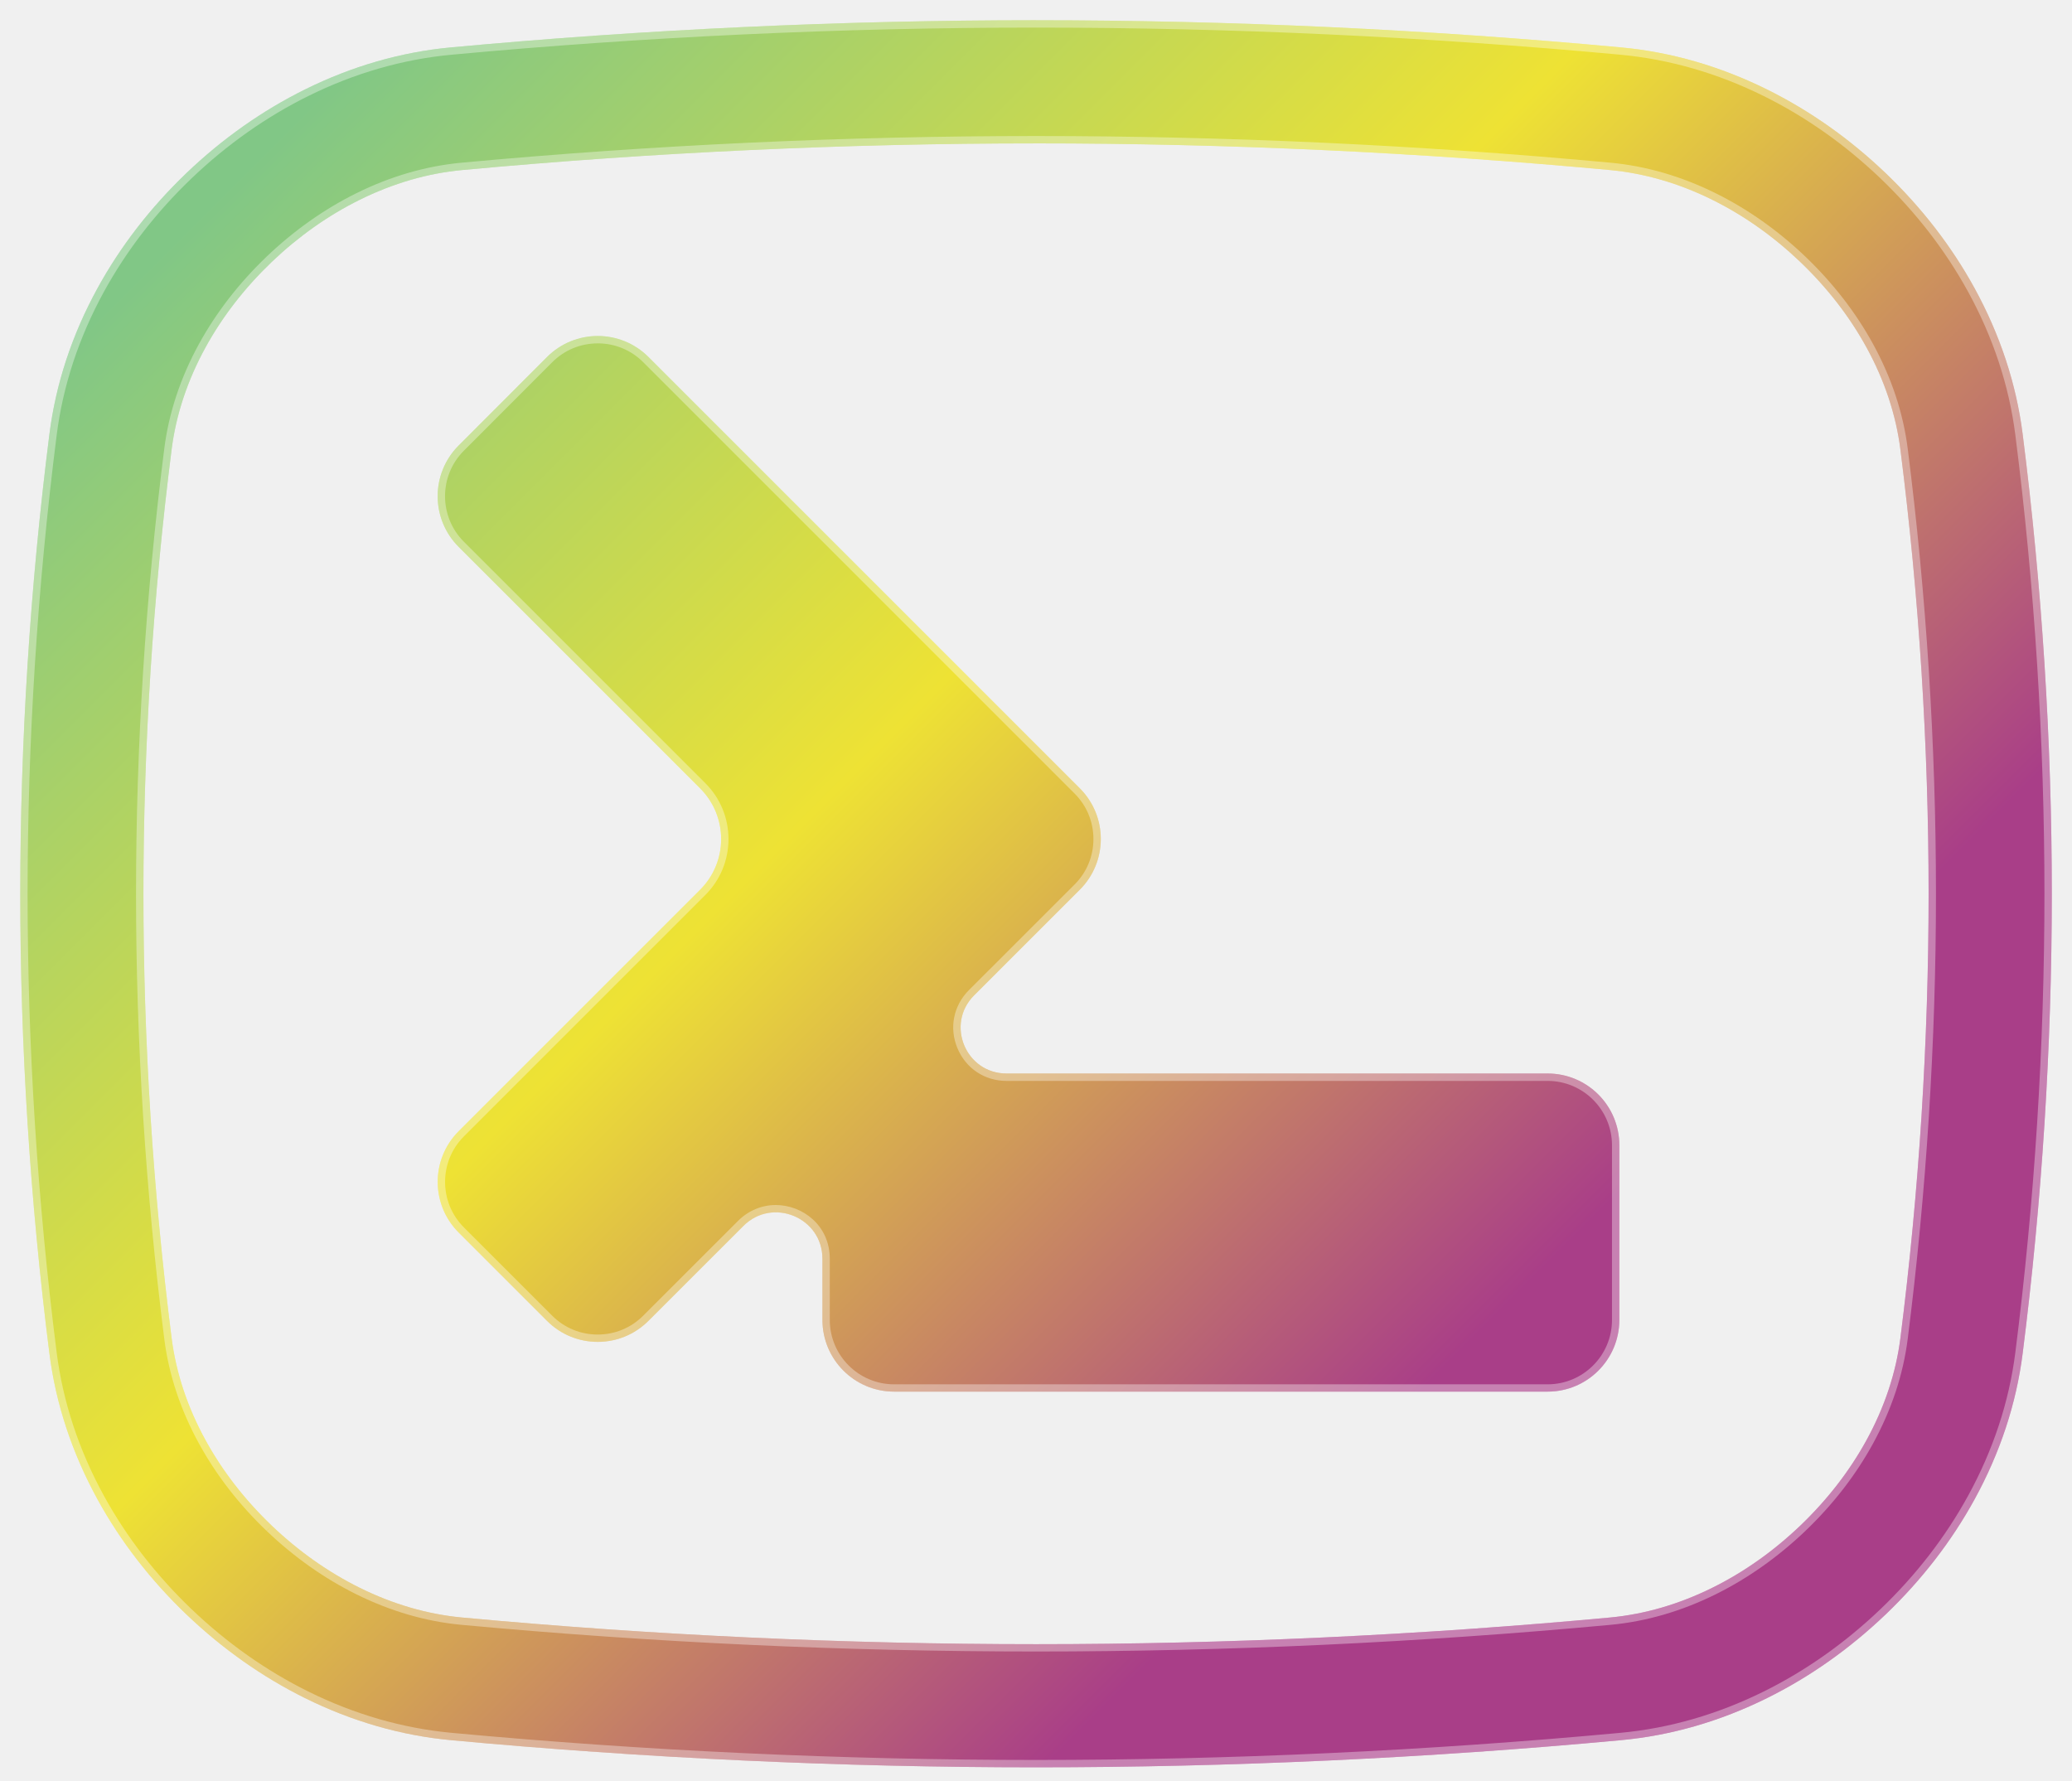
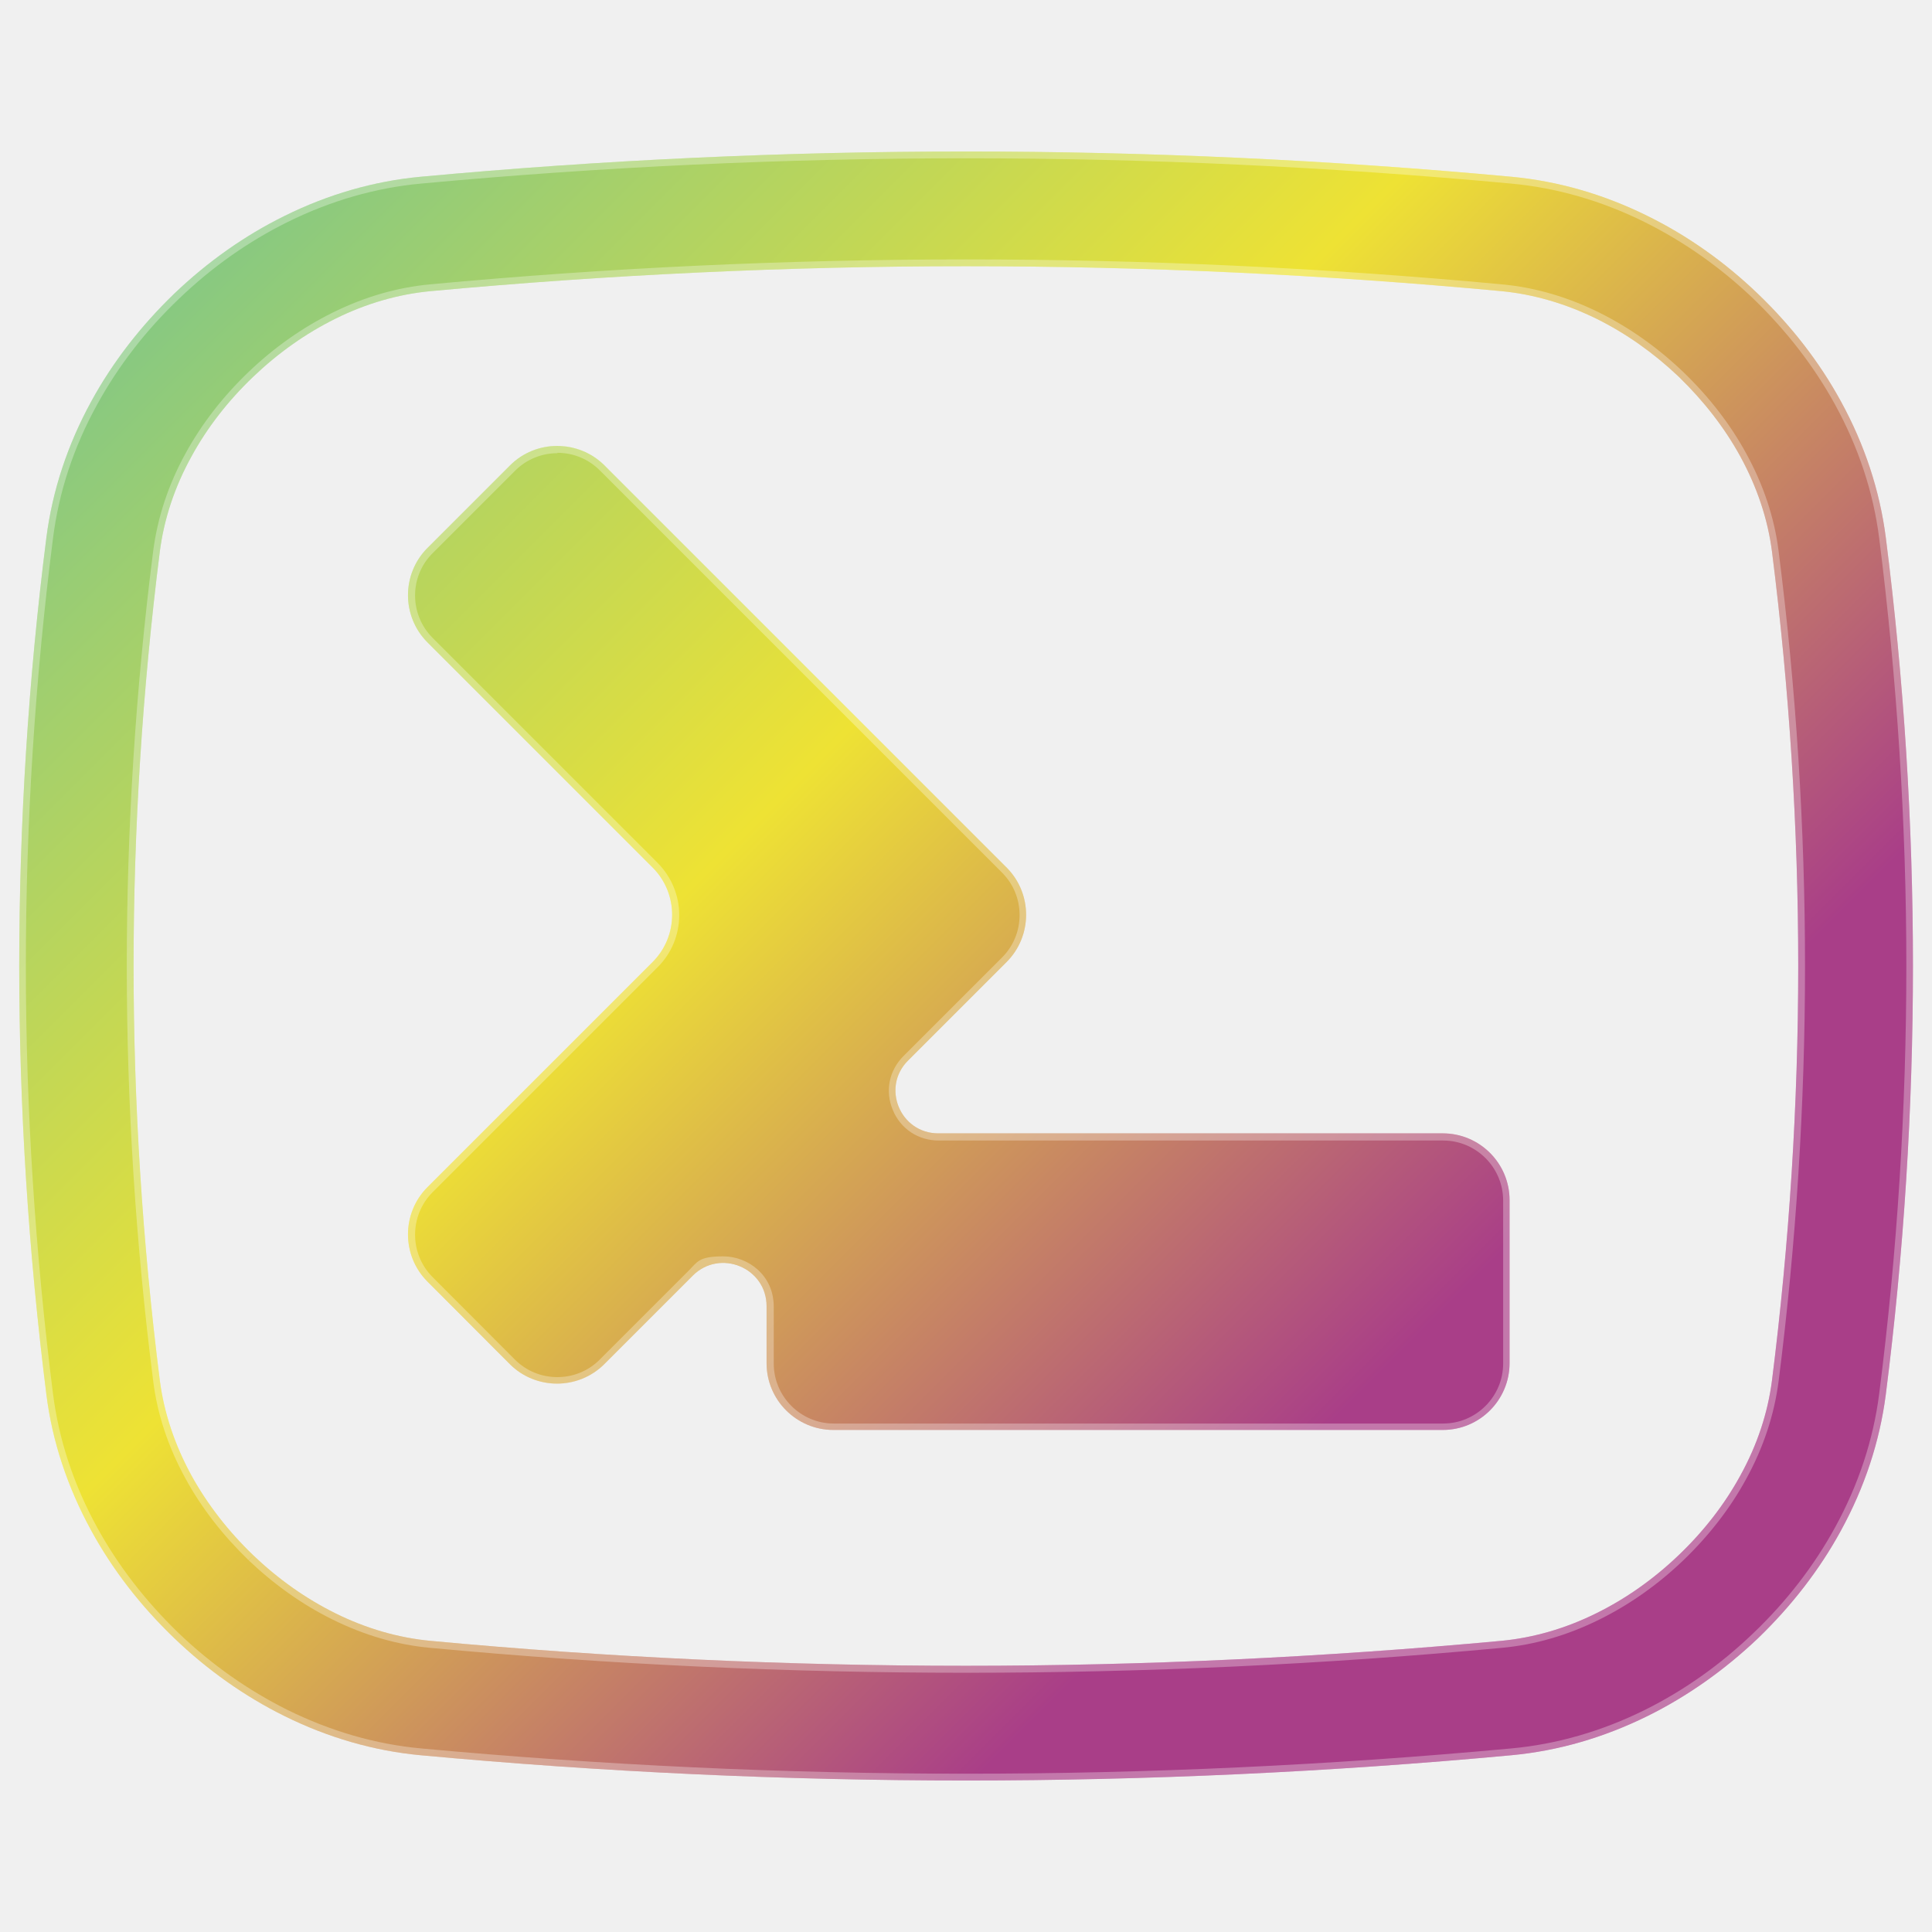
- <svg xmlns="http://www.w3.org/2000/svg" xmlns:xlink="http://www.w3.org/1999/xlink" id="artwork" viewBox="0 0 1024 880">
+ <svg xmlns="http://www.w3.org/2000/svg" id="artwork" version="1.1" viewBox="0 0 1024 1024">
  <defs>
    <style>
-       .cls-1 {
-         fill: url(#linear-gradient-2);
+       .st0 {
+         fill: url(#linear-gradient1);
      }

-       .cls-2 {
+       .st1 {
        fill: url(#linear-gradient);
      }

-       .cls-3 {
+       .st2 {
        fill: #fff;
-         opacity: .35;
+         isolation: isolate;
+         opacity: .3;
      }
    </style>
-     <linearGradient id="linear-gradient" x1="37.73" y1="104.49" x2="661.7" y2="728.46" gradientUnits="userSpaceOnUse">
-       <stop offset=".05" stop-color="#81c786" />
-       <stop offset=".53" stop-color="#eee234" />
+     <linearGradient id="linear-gradient" x1="37.7" y1="-525.2" x2="661.7" y2="98.7" gradientTransform="translate(0 700)" gradientUnits="userSpaceOnUse">
+       <stop offset="0" stop-color="#81c786" />
+       <stop offset=".5" stop-color="#eee234" />
      <stop offset="1" stop-color="#a93e88" />
    </linearGradient>
-     <linearGradient id="linear-gradient-2" x1="106.24" y1="35.98" x2="730.21" y2="659.95" xlink:href="#linear-gradient" />
+     <linearGradient id="linear-gradient1" x1="106.2" y1="-593.8" x2="730.2" y2="30.2" gradientTransform="translate(0 700)" gradientUnits="userSpaceOnUse">
+       <stop offset="0" stop-color="#81c786" />
+       <stop offset=".5" stop-color="#eee234" />
+       <stop offset="1" stop-color="#a93e88" />
+     </linearGradient>
  </defs>
  <g>
-     <path class="cls-2" d="M533.65,389.62l-213.18-213.18c-13.84-13.84-36.29-13.84-50.13.02l-43.68,43.74c-13.82,13.84-13.81,36.26.02,50.09l119.34,119.34c13.84,13.84,13.84,36.27,0,50.11l-119.32,119.32c-13.84,13.84-13.84,36.27,0,50.11l43.65,43.65c13.84,13.84,36.27,13.84,50.1,0l46.91-46.89c14.43-14.43,39.1-4.2,39.1,16.2v30.23c0,19.57,15.86,35.43,35.43,35.43h322.97c19.57,0,35.43-15.86,35.43-35.43v-86.36c0-19.57-15.86-35.43-35.43-35.43h-267.43c-20.17,0-30.27-24.39-16-38.65l52.21-52.19c13.84-13.84,13.85-36.28,0-50.12Z" />
-     <path class="cls-1" d="M512,70.86c94.08,0,189.5,4.43,283.58,13.17,17.12,1.59,34.18,6.55,50.7,14.73,15.51,7.68,30.09,17.98,43.39,30.65l.02.02.09.09c13.32,12.75,24.31,26.95,32.66,42.18,8.94,16.3,14.58,33.29,16.76,50.48,9.24,72.84,13.93,146.71,13.93,219.56s-4.69,146.72-13.93,219.56c-2.18,17.19-7.82,34.18-16.76,50.48-8.35,15.23-19.34,29.42-32.66,42.18l-.04.04h-.01c-13.29,12.69-27.9,23.02-43.45,30.71-16.52,8.18-33.59,13.14-50.71,14.73-94.08,8.74-189.49,13.17-283.57,13.17s-189.5-4.43-283.58-13.17c-17.12-1.59-34.18-6.55-50.7-14.73-15.52-7.69-30.12-18-43.39-30.65h-.01s-.05-.06-.05-.06l-.04-.04c-13.32-12.75-24.31-26.95-32.66-42.18-8.94-16.3-14.58-33.29-16.76-50.48-9.24-72.84-13.93-146.71-13.93-219.56s4.69-146.72,13.93-219.56c2.18-17.19,7.82-34.18,16.76-50.48,8.34-15.22,19.32-29.39,32.67-42.19h.01s.03-.04.03-.04c13.29-12.68,27.9-23.01,43.45-30.7,16.52-8.18,33.59-13.14,50.71-14.73,94.08-8.74,189.49-13.17,283.57-13.17ZM512,10c-95.96,0-193.26,4.52-289.2,13.43-24.61,2.29-48.85,9.28-72.09,20.79-21.05,10.42-40.72,24.29-58.45,41.21l-.06.06-.06.06c-17.81,17.06-32.6,36.19-43.94,56.88-12.63,23.03-20.62,47.28-23.77,72.08-9.56,75.38-14.41,151.82-14.41,227.23s4.85,151.85,14.41,227.22c3.15,24.81,11.15,49.06,23.77,72.08,11.34,20.69,26.13,39.82,43.94,56.88l.07.06.07.06c17.73,16.92,37.4,30.78,58.45,41.21,23.24,11.51,47.48,18.5,72.07,20.79,95.96,8.91,193.26,13.43,289.22,13.43s193.26-4.52,289.2-13.43c24.6-2.29,48.85-9.28,72.09-20.79,21.05-10.42,40.72-24.29,58.45-41.21l.07-.06.07-.06c17.81-17.06,32.59-36.19,43.94-56.88,12.63-23.03,20.63-47.28,23.77-72.08,9.56-75.37,14.41-151.82,14.41-227.22s-4.85-151.85-14.41-227.22c-3.15-24.8-11.15-49.05-23.77-72.08-11.34-20.69-26.13-39.82-43.94-56.88l-.07-.06-.07-.06c-17.73-16.92-37.4-30.78-58.45-41.21-23.24-11.51-47.48-18.5-72.07-20.79-95.97-8.91-193.27-13.43-289.22-13.43h0Z" />
+     <path class="st1" d="M533.6,459.9l-213.2-213.2c-13.8-13.8-36.3-13.8-50.1,0l-43.7,43.7c-13.8,13.8-13.8,36.3,0,50.1l119.3,119.3c13.8,13.8,13.8,36.3,0,50.1l-119.3,119.3c-13.8,13.8-13.8,36.3,0,50.1l43.6,43.7c13.8,13.8,36.3,13.8,50.1,0l46.9-46.9c14.4-14.4,39.1-4.2,39.1,16.2v30.2c0,19.6,15.9,35.4,35.4,35.4h323c19.6,0,35.4-15.9,35.4-35.4v-86.4c0-19.6-15.9-35.4-35.4-35.4h-267.4c-20.2,0-30.3-24.4-16-38.6l52.2-52.2c13.8-13.8,13.8-36.3,0-50.1h.1Z" />
+     <path class="st0" d="M512,141.1c94.1,0,189.5,4.4,283.6,13.2,17.1,1.6,34.2,6.6,50.7,14.7,15.5,7.7,30.1,18,43.4,30.6h0c13.3,12.9,24.3,27,32.7,42.3,8.9,16.3,14.6,33.3,16.8,50.5,9.2,72.8,13.9,146.7,13.9,219.6s-4.7,146.7-13.9,219.6c-2.2,17.2-7.8,34.2-16.8,50.5-8.3,15.2-19.3,29.4-32.7,42.2h0c-13.3,12.7-27.9,23-43.5,30.7-16.5,8.2-33.6,13.1-50.7,14.7-94.1,8.7-189.5,13.2-283.6,13.2s-189.5-4.4-283.6-13.2c-17.1-1.6-34.2-6.5-50.7-14.7-15.5-7.7-30.1-18-43.4-30.7h0c-13.3-12.8-24.3-27-32.7-42.2-8.9-16.3-14.6-33.3-16.8-50.5-9.2-72.8-13.9-146.7-13.9-219.6s4.7-146.7,13.9-219.6c2.2-17.2,7.8-34.2,16.8-50.5,8.3-15.2,19.3-29.4,32.7-42.2h0c13.3-12.7,27.9-23,43.4-30.7,16.5-8.2,33.6-13.1,50.7-14.7,94.1-8.7,189.5-13.2,283.6-13.2h.1ZM512,80.3c-96,0-193.3,4.5-289.2,13.4-24.6,2.3-48.9,9.3-72.1,20.8-21.1,10.4-40.7,24.3-58.4,41.2h0c-17.8,17.2-32.6,36.3-43.9,57-12.6,23-20.6,47.3-23.8,72.1-9.6,75.4-14.4,151.8-14.4,227.2s4.9,151.8,14.4,227.2c3.1,24.8,11.2,49.1,23.8,72.1,11.3,20.7,26.1,39.8,43.9,56.9h0c17.7,17,37.4,30.9,58.4,41.3,23.2,11.5,47.5,18.5,72.1,20.8,96,8.9,193.3,13.4,289.2,13.4s193.3-4.5,289.2-13.4c24.6-2.3,48.8-9.3,72.1-20.8,21-10.4,40.7-24.3,58.5-41.2h0c17.8-17.2,32.6-36.3,43.9-57,12.6-23,20.6-47.3,23.8-72.1,9.6-75.4,14.4-151.8,14.4-227.2s-4.8-151.9-14.4-227.2c-3.2-24.8-11.2-49.1-23.8-72.1-11.3-20.7-26.1-39.8-43.9-56.9h0c-17.7-17-37.4-30.9-58.5-41.3-23.2-11.5-47.5-18.5-72.1-20.8-96-8.9-193.3-13.4-289.2-13.4h0Z" />
  </g>
-   <path class="cls-3" d="M295.41,169.7c8.49,0,16.48,3.31,22.48,9.31l213.18,213.18c6.01,6.01,9.31,13.99,9.31,22.49,0,8.5-3.31,16.48-9.32,22.49l-52.21,52.19c-7.66,7.66-9.85,18.63-5.7,28.64,4.14,10.01,13.45,16.22,24.28,16.22h267.43c17.53,0,31.8,14.26,31.8,31.8v86.36c0,17.53-14.26,31.8-31.8,31.8h-322.97c-17.53,0-31.8-14.26-31.8-31.8v-30.23c0-16.64-13.58-26.59-26.71-26.59-6.95,0-13.56,2.78-18.6,7.82l-46.91,46.89c-6.01,6-13.99,9.31-22.48,9.31s-16.48-3.31-22.48-9.31l-43.65-43.65c-12.4-12.4-12.4-32.57,0-44.97l119.32-119.32c7.38-7.38,11.44-17.19,11.44-27.63,0-10.44-4.06-20.25-11.44-27.63l-119.34-119.34c-12.39-12.39-12.4-32.55-.02-44.95l43.68-43.74c6.01-6.02,14-9.33,22.5-9.33M295.41,166.06c-9.08,0-18.15,3.47-25.07,10.4l-43.68,43.74c-13.82,13.84-13.81,36.26.02,50.09l119.34,119.34c13.84,13.84,13.84,36.27,0,50.11l-119.32,119.32c-13.84,13.84-13.84,36.27,0,50.11l43.65,43.65c6.92,6.92,15.99,10.38,25.06,10.38s18.13-3.46,25.05-10.37l46.91-46.89c4.67-4.66,10.4-6.75,16.03-6.75,11.78,0,23.07,9.15,23.07,22.95v30.23c0,19.57,15.86,35.43,35.43,35.43h322.97c19.57,0,35.43-15.86,35.43-35.43v-86.36c0-19.57-15.86-35.43-35.43-35.43h-267.43c-20.17,0-30.27-24.39-16-38.65l52.21-52.19c13.84-13.84,13.85-36.28,0-50.12l-213.18-213.18c-6.92-6.92-15.99-10.38-25.06-10.38h0Z" />
-   <path class="cls-3" d="M512,13.64c95.84,0,193.04,4.51,288.89,13.41,24.14,2.25,47.95,9.12,70.79,20.43,20.72,10.26,40.09,23.91,57.56,40.58l.05.05.08.07c17.55,16.8,32.1,35.64,43.27,56,12.41,22.63,20.26,46.44,23.36,70.79,9.55,75.22,14.38,151.51,14.38,226.76s-4.84,151.54-14.39,226.77c-3.09,24.35-10.95,48.16-23.36,70.79-11.16,20.36-25.72,39.2-43.28,56.01l-.04.04-.08.07c-17.47,16.66-36.83,30.32-57.55,40.58-22.84,11.31-46.66,18.18-70.81,20.43-95.83,8.9-193.02,13.41-288.86,13.41s-193.04-4.51-288.89-13.41c-24.14-2.25-47.95-9.12-70.79-20.43-20.72-10.26-40.09-23.91-57.55-40.57l-.07-.06-.07-.07c-17.54-16.8-32.1-35.64-43.27-56-12.41-22.63-20.26-46.44-23.36-70.79-9.54-75.22-14.38-151.51-14.38-226.76s4.84-151.55,14.39-226.77c3.09-24.35,10.95-48.16,23.35-70.79,11.17-20.36,25.72-39.2,43.27-56l.12-.12h0c17.47-16.67,36.83-30.32,57.56-40.58,22.84-11.31,46.66-18.18,70.81-20.43,95.83-8.9,193.02-13.41,288.86-13.41M512,10c-95.96,0-193.26,4.52-289.2,13.43-24.61,2.29-48.85,9.28-72.09,20.79-21.05,10.42-40.72,24.29-58.45,41.21l-.06.06-.06.06c-17.81,17.06-32.6,36.19-43.94,56.88-12.63,23.03-20.62,47.28-23.77,72.08-9.56,75.38-14.41,151.82-14.41,227.23s4.85,151.85,14.41,227.22c3.15,24.81,11.15,49.06,23.77,72.08,11.34,20.69,26.13,39.82,43.94,56.88l.07.06.07.06c17.73,16.92,37.4,30.78,58.45,41.21,23.24,11.51,47.48,18.5,72.07,20.79,95.96,8.91,193.26,13.43,289.22,13.43s193.26-4.52,289.2-13.43c24.6-2.29,48.85-9.28,72.09-20.79,21.05-10.42,40.72-24.29,58.45-41.21l.07-.06.07-.06c17.81-17.06,32.59-36.19,43.94-56.88,12.63-23.03,20.63-47.28,23.77-72.08,9.56-75.37,14.41-151.82,14.41-227.22s-4.85-151.85-14.41-227.22c-3.15-24.8-11.15-49.05-23.77-72.08-11.34-20.69-26.13-39.82-43.94-56.88l-.07-.06-.07-.06c-17.73-16.92-37.4-30.78-58.45-41.21-23.24-11.51-47.48-18.5-72.07-20.79-95.97-8.91-193.27-13.43-289.22-13.43h0Z" />
-   <path class="cls-3" d="M512,70.86c94.08,0,189.5,4.43,283.58,13.17,17.12,1.59,34.18,6.55,50.7,14.73,15.51,7.68,30.09,17.98,43.39,30.65l.02.02.09.09c13.32,12.75,24.31,26.95,32.66,42.18,8.94,16.3,14.58,33.29,16.76,50.48,9.24,72.84,13.93,146.71,13.93,219.56s-4.69,146.72-13.93,219.56c-2.18,17.19-7.82,34.18-16.76,50.48-8.35,15.23-19.34,29.42-32.66,42.18l-.04.04h-.01c-13.29,12.69-27.9,23.02-43.45,30.71-16.52,8.18-33.59,13.14-50.71,14.73-94.08,8.74-189.49,13.17-283.57,13.17s-189.5-4.43-283.58-13.17c-17.12-1.59-34.18-6.55-50.7-14.73-15.52-7.69-30.12-18-43.39-30.65h-.01s-.05-.06-.05-.06l-.04-.04c-13.32-12.76-24.31-26.95-32.66-42.18-8.94-16.3-14.58-33.29-16.76-50.48-9.24-72.84-13.93-146.71-13.93-219.56s4.69-146.72,13.93-219.56c2.18-17.19,7.82-34.18,16.76-50.48,8.34-15.22,19.32-29.39,32.67-42.19h.01s.03-.04.03-.04c13.29-12.68,27.9-23.01,43.45-30.7,16.52-8.18,33.59-13.14,50.71-14.73,94.08-8.74,189.49-13.17,283.57-13.17M512,67.23c-94.2,0-189.72,4.43-283.91,13.18-17.57,1.64-35.06,6.71-51.98,15.09-15.87,7.86-30.79,18.4-44.34,31.33-13.66,13.08-24.87,27.57-33.4,43.11-9.16,16.7-14.94,34.12-17.18,51.77-9.26,72.99-13.96,147.02-13.96,220.02s4.7,147.03,13.96,220.02c2.24,17.65,8.02,35.07,17.18,51.77,8.53,15.56,19.75,30.05,33.34,43.06l2.61-2.54-2.53,2.61c13.58,12.94,28.48,23.47,44.33,31.31,16.92,8.38,34.41,13.46,51.97,15.09,94.2,8.75,189.72,13.18,283.92,13.18s189.72-4.43,283.91-13.18c17.57-1.64,35.06-6.71,51.98-15.09,15.87-7.86,30.79-18.4,44.34-31.33h0s.06-.06.06-.06c13.58-13,24.8-27.49,33.33-43.05,9.16-16.71,14.94-34.12,17.18-51.77,9.26-72.99,13.96-147.02,13.96-220.02s-4.7-147.03-13.96-220.02c-2.24-17.65-8.02-35.07-17.18-51.77-8.53-15.56-19.75-30.05-33.34-43.06l-.08-.08c-13.58-12.94-28.48-23.46-44.32-31.3-16.92-8.38-34.41-13.46-51.97-15.09-94.2-8.75-189.73-13.18-283.92-13.18h0Z" />
+   <path class="st2" d="M295.4,240c8.5,0,16.5,3.3,22.5,9.3l213.2,213.2c6,6,9.3,14,9.3,22.5s-3.3,16.5-9.3,22.5l-52.2,52.2c-7.7,7.7-9.9,18.6-5.7,28.6,4.1,10,13.5,16.2,24.3,16.2h267.4c17.5,0,31.8,14.3,31.8,31.8v86.4c0,17.5-14.3,31.8-31.8,31.8h-323c-17.5,0-31.8-14.3-31.8-31.8v-30.2c0-16.6-13.6-26.6-26.7-26.6s-13.6,2.8-18.6,7.8l-46.9,46.9c-6,6-14,9.3-22.5,9.3s-16.5-3.3-22.5-9.3l-43.6-43.7c-12.4-12.4-12.4-32.6,0-45l119.3-119.3c7.4-7.4,11.4-17.2,11.4-27.6s-4.1-20.2-11.4-27.6l-119.3-119.3c-12.4-12.4-12.4-32.6,0-44.9l43.7-43.7c6-6,14-9.3,22.5-9.3M295.4,236.3c-9.1,0-18.1,3.5-25.1,10.4l-43.7,43.7c-13.8,13.8-13.8,36.3,0,50.1l119.3,119.3c13.8,13.8,13.8,36.3,0,50.1l-119.3,119.3c-13.8,13.8-13.8,36.3,0,50.1l43.6,43.7c6.9,6.9,16,10.4,25.1,10.4s18.1-3.5,25-10.4l46.9-46.9c4.7-4.7,10.4-6.8,16-6.8,11.8,0,23.1,9.2,23.1,23v30.2c0,19.6,15.9,35.4,35.4,35.4h323c19.6,0,35.4-15.9,35.4-35.4v-86.4c0-19.6-15.9-35.4-35.4-35.4h-267.4c-20.2,0-30.3-24.4-16-38.6l52.2-52.2c13.8-13.8,13.8-36.3,0-50.1l-213.2-213.2c-6.9-6.9-16-10.4-25.1-10.4h.2Z" />
+   <path class="st2" d="M512,83.9c95.8,0,193,4.5,288.9,13.4,24.1,2.2,48,9.1,70.8,20.4,20.7,10.3,40.1,23.9,57.6,40.6h0c17.5,16.9,32.1,35.7,43.3,56.1,12.4,22.6,20.3,46.4,23.4,70.8,9.5,75.2,14.4,151.5,14.4,226.8s-4.8,151.5-14.4,226.8c-3.1,24.3-11,48.2-23.4,70.8-11.2,20.4-25.7,39.2-43.3,56h0c-17.5,16.8-36.8,30.4-57.5,40.7-22.8,11.3-46.7,18.2-70.8,20.4-95.8,8.9-193,13.4-288.9,13.4s-193-4.5-288.9-13.4c-24.1-2.2-47.9-9.1-70.8-20.4-20.7-10.3-40.1-23.9-57.6-40.6h0c-17.5-16.9-32.1-35.7-43.3-56.1-12.4-22.6-20.3-46.4-23.4-70.8-9.5-75.2-14.4-151.5-14.4-226.8s4.8-151.5,14.4-226.8c3.1-24.4,10.9-48.2,23.4-70.8,11.2-20.4,25.7-39.2,43.3-56h0c17.5-16.8,36.8-30.4,57.6-40.7,22.8-11.3,46.7-18.2,70.8-20.4,95.8-8.9,193-13.4,288.9-13.4M512,80.3c-96,0-193.3,4.5-289.2,13.4-24.6,2.3-48.9,9.3-72.1,20.8-21.1,10.4-40.7,24.3-58.4,41.2h0c-17.8,17.2-32.6,36.3-43.9,57-12.6,23-20.6,47.3-23.8,72.1-9.6,75.4-14.4,151.8-14.4,227.2s4.9,151.8,14.4,227.2c3.1,24.8,11.2,49.1,23.8,72.1,11.3,20.7,26.1,39.8,43.9,56.9h0c17.7,17,37.4,30.9,58.4,41.3,23.2,11.5,47.5,18.5,72.1,20.8,96,8.9,193.3,13.4,289.2,13.4s193.3-4.5,289.2-13.4c24.6-2.3,48.8-9.3,72.1-20.8,21-10.4,40.7-24.3,58.5-41.2h0c17.8-17.2,32.6-36.3,43.9-57,12.6-23,20.6-47.3,23.8-72.1,9.6-75.4,14.4-151.8,14.4-227.2s-4.8-151.9-14.4-227.2c-3.2-24.8-11.2-49.1-23.8-72.1-11.3-20.7-26.1-39.8-43.9-56.9h0c-17.7-17-37.4-30.9-58.5-41.3-23.2-11.5-47.5-18.5-72.1-20.8-96-8.9-193.3-13.4-289.2-13.4h0Z" />
+   <path class="st2" d="M512,141.1c94.1,0,189.5,4.4,283.6,13.2,17.1,1.6,34.2,6.6,50.7,14.7,15.5,7.7,30.1,18,43.4,30.6h0c13.3,12.9,24.3,27,32.7,42.3,8.9,16.3,14.6,33.3,16.8,50.5,9.2,72.8,13.9,146.7,13.9,219.6s-4.7,146.7-13.9,219.6c-2.2,17.2-7.8,34.2-16.8,50.5-8.3,15.2-19.3,29.4-32.7,42.2h0c-13.3,12.7-27.9,23-43.5,30.7-16.5,8.2-33.6,13.1-50.7,14.7-94.1,8.7-189.5,13.2-283.6,13.2s-189.5-4.4-283.6-13.2c-17.1-1.6-34.2-6.5-50.7-14.7-15.5-7.7-30.1-18-43.4-30.7h0c-13.3-12.8-24.3-27-32.7-42.2-8.9-16.3-14.6-33.3-16.8-50.5-9.2-72.8-13.9-146.7-13.9-219.6s4.7-146.7,13.9-219.6c2.2-17.2,7.8-34.2,16.8-50.5,8.3-15.2,19.3-29.4,32.7-42.2h0c13.3-12.7,27.9-23,43.4-30.7,16.5-8.2,33.6-13.1,50.7-14.7,94.1-8.7,189.5-13.2,283.6-13.2M512,137.5c-94.2,0-189.7,4.4-283.9,13.2-17.6,1.6-35.1,6.7-52,15.1-15.9,7.9-30.8,18.4-44.3,31.3-13.7,13.1-24.9,27.6-33.4,43.1-9.2,16.7-14.9,34.1-17.2,51.8-9.3,73-14,147-14,220s4.7,147,14,220c2.2,17.7,8,35.1,17.2,51.8,8.5,15.6,19.8,30,33.3,43.1l2.6-2.5-2.5,2.6c13.6,12.9,28.5,23.5,44.3,31.3,16.9,8.4,34.4,13.5,52,15.1,94.2,8.8,189.7,13.2,283.9,13.2s189.7-4.4,283.9-13.2c17.6-1.6,35.1-6.7,52-15.1,15.9-7.9,30.8-18.4,44.3-31.3h0c13.6-13.1,24.8-27.5,33.3-43.1,9.2-16.7,14.9-34.1,17.2-51.8,9.3-73,14-147,14-220s-4.7-147-14-220c-2.2-17.6-8-35.1-17.2-51.8-8.5-15.6-19.8-30.1-33.3-43.1h0c-13.6-13-28.5-23.5-44.3-31.4-16.9-8.4-34.4-13.5-52-15.1-94.2-8.8-189.7-13.2-283.9-13.2h0Z" />
</svg>
